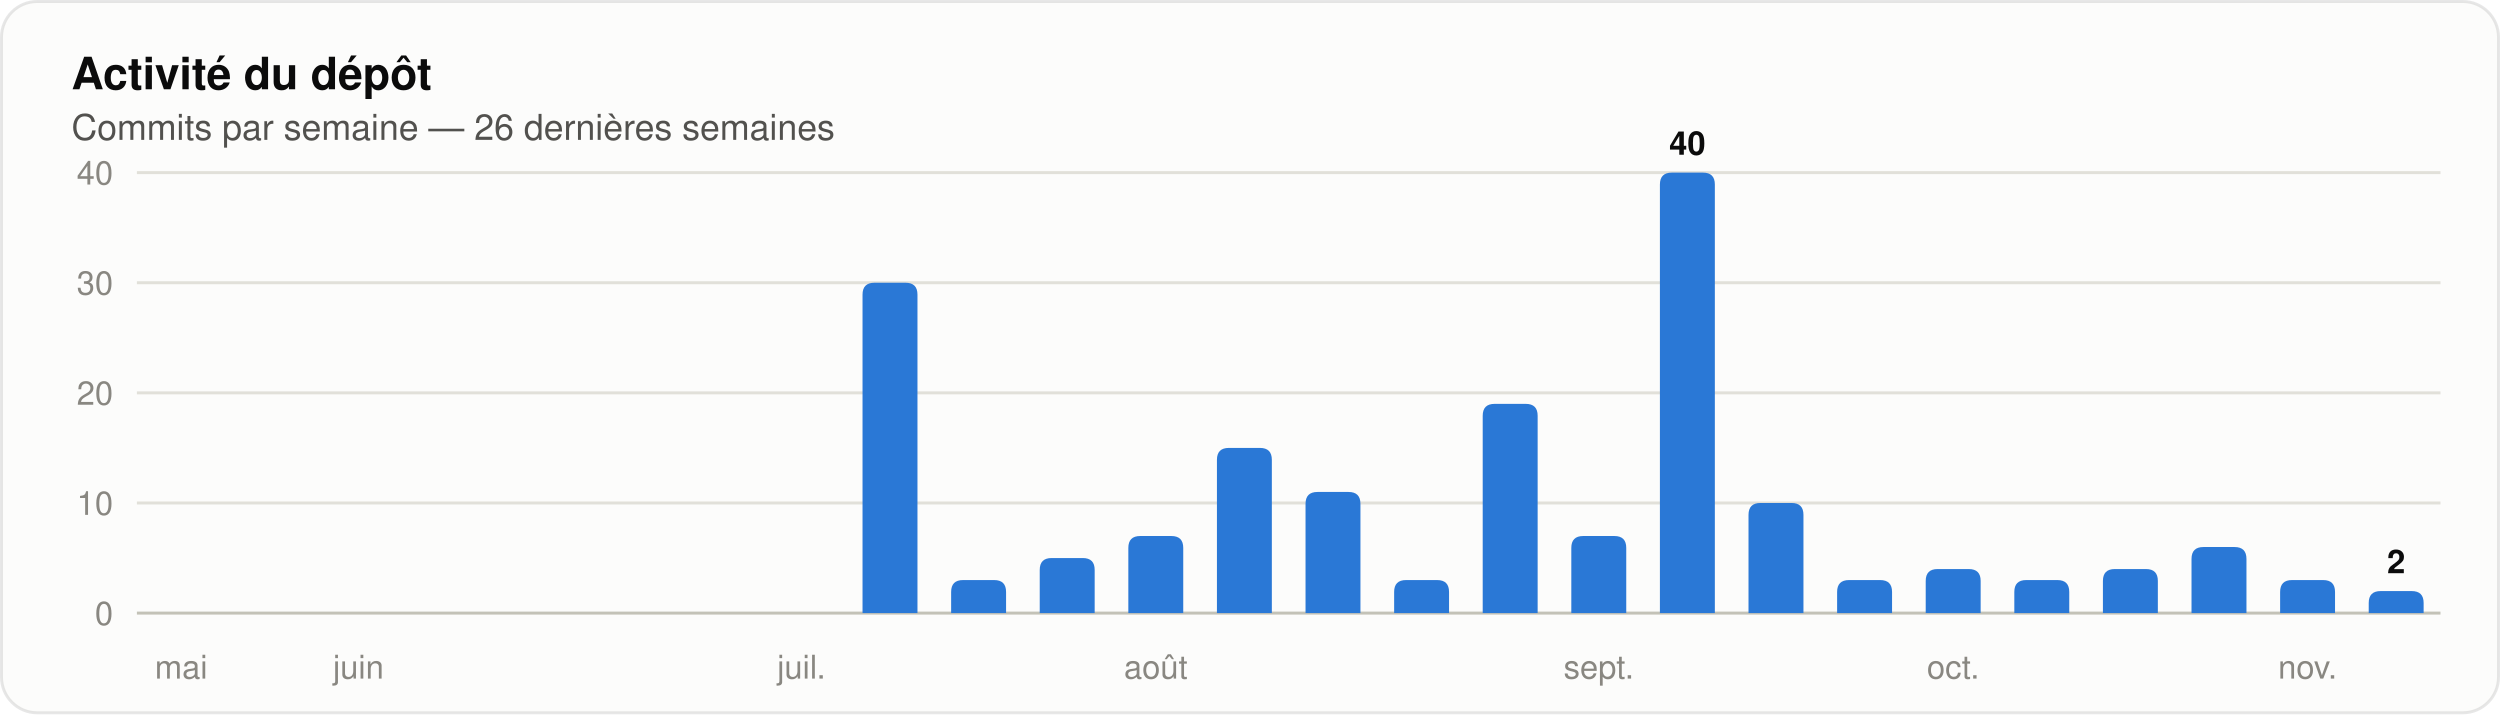
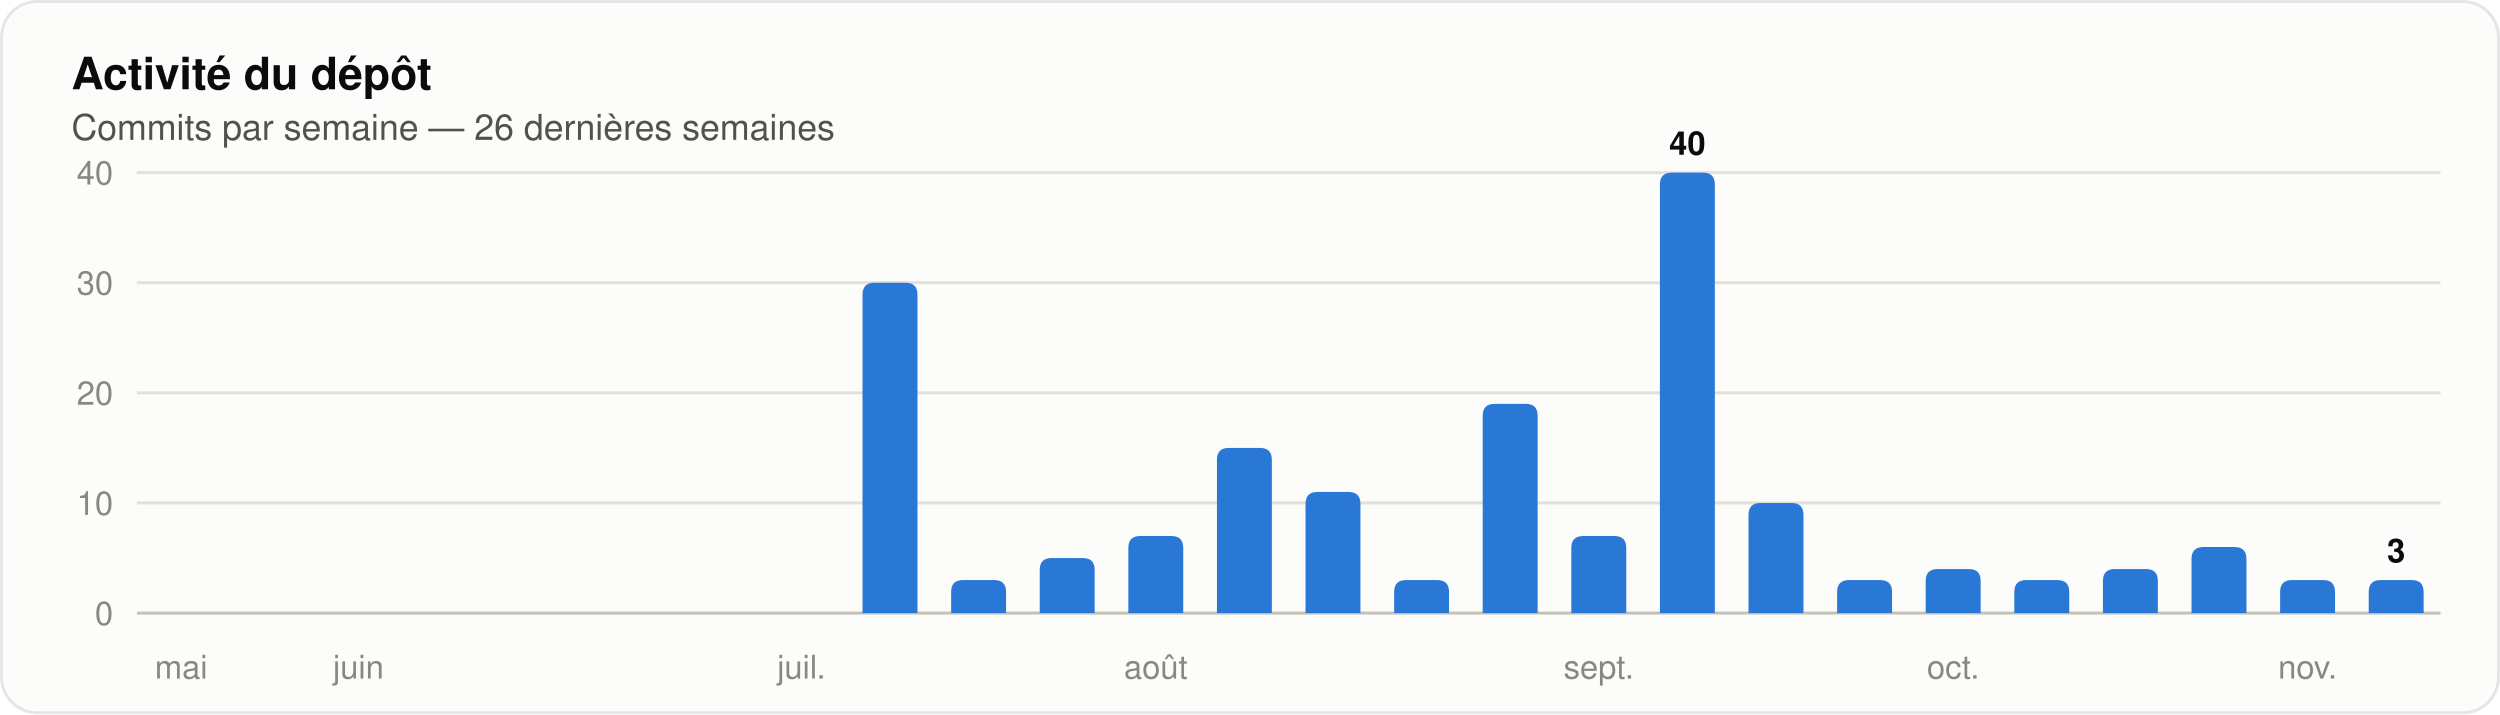
<svg xmlns="http://www.w3.org/2000/svg" width="840" height="240" viewBox="0 0 840 240" role="img" aria-label="Histogramme des commits par semaine sur les 26 dernières semaines" font-family="system-ui, 'Segoe UI', Ubuntu, Helvetica, Arial, sans-serif">
  <rect x="0.5" y="0.5" width="839" height="239" rx="12" fill="#fcfcfb" stroke="rgba(11,11,11,0.10)" />
  <text x="24" y="30" font-size="15" fill="#0b0b0b" font-weight="600">Activité du dépôt</text>
  <text x="24" y="47" font-size="12" fill="#52514e">Commits par semaine — 26 dernières semaines</text>
  <line x1="46" y1="206.0" x2="820" y2="206.0" stroke="#c3c2b7" stroke-width="1" />
  <text x="38" y="210" font-size="11" fill="#898781" text-anchor="end" font-variant-numeric="tabular-nums">0</text>
  <line x1="46" y1="169.0" x2="820" y2="169.0" stroke="#e1e0d9" stroke-width="1" />
  <text x="38" y="173" font-size="11" fill="#898781" text-anchor="end" font-variant-numeric="tabular-nums">10</text>
  <line x1="46" y1="132.0" x2="820" y2="132.0" stroke="#e1e0d9" stroke-width="1" />
  <text x="38" y="136" font-size="11" fill="#898781" text-anchor="end" font-variant-numeric="tabular-nums">20</text>
  <line x1="46" y1="95.0" x2="820" y2="95.0" stroke="#e1e0d9" stroke-width="1" />
  <text x="38" y="99" font-size="11" fill="#898781" text-anchor="end" font-variant-numeric="tabular-nums">30</text>
  <line x1="46" y1="58.0" x2="820" y2="58.0" stroke="#e1e0d9" stroke-width="1" />
  <text x="38" y="62" font-size="11" fill="#898781" text-anchor="end" font-variant-numeric="tabular-nums">40</text>
  <text x="60.885" y="228" font-size="11" fill="#898781" text-anchor="middle">mai</text>
  <text x="120.423" y="228" font-size="11" fill="#898781" text-anchor="middle">juin</text>
  <text x="269.269" y="228" font-size="11" fill="#898781" text-anchor="middle">juil.</text>
  <path d="M 289.81 206.00 V 99.00 Q 289.81 95.00 293.81 95.00 H 304.27 Q 308.27 95.00 308.27 99.00 V 206.00 Z" fill="#2a78d6" />
  <path d="M 319.58 206.00 V 198.90 Q 319.58 194.90 323.58 194.90 H 334.04 Q 338.04 194.90 338.04 198.90 V 206.00 Z" fill="#2a78d6" />
  <path d="M 349.35 206.00 V 191.50 Q 349.35 187.50 353.35 187.50 H 363.81 Q 367.81 187.50 367.81 191.50 V 206.00 Z" fill="#2a78d6" />
  <path d="M 379.12 206.00 V 184.10 Q 379.12 180.10 383.12 180.10 H 393.57 Q 397.57 180.10 397.57 184.10 V 206.00 Z" fill="#2a78d6" />
  <text x="388.346" y="228" font-size="11" fill="#898781" text-anchor="middle">août</text>
  <path d="M 408.89 206.00 V 154.50 Q 408.89 150.50 412.89 150.50 H 423.34 Q 427.34 150.50 427.34 154.50 V 206.00 Z" fill="#2a78d6" />
  <path d="M 438.66 206.00 V 169.30 Q 438.66 165.30 442.66 165.30 H 453.11 Q 457.11 165.30 457.11 169.30 V 206.00 Z" fill="#2a78d6" />
  <path d="M 468.43 206.00 V 198.90 Q 468.43 194.90 472.43 194.90 H 482.88 Q 486.88 194.90 486.88 198.90 V 206.00 Z" fill="#2a78d6" />
  <path d="M 498.19 206.00 V 139.70 Q 498.19 135.70 502.19 135.70 H 512.65 Q 516.65 135.70 516.65 139.70 V 206.00 Z" fill="#2a78d6" />
  <path d="M 527.96 206.00 V 184.10 Q 527.96 180.10 531.96 180.10 H 542.42 Q 546.42 180.10 546.42 184.10 V 206.00 Z" fill="#2a78d6" />
  <text x="537.192" y="228" font-size="11" fill="#898781" text-anchor="middle">sept.</text>
  <path d="M 557.73 206.00 V 62.00 Q 557.73 58.00 561.73 58.00 H 572.19 Q 576.19 58.00 576.19 62.00 V 206.00 Z" fill="#2a78d6" />
  <text x="566.962" y="52" font-size="11" fill="#0b0b0b" font-weight="600" text-anchor="middle">40</text>
  <path d="M 587.50 206.00 V 173.00 Q 587.50 169.00 591.50 169.00 H 601.96 Q 605.96 169.00 605.96 173.00 V 206.00 Z" fill="#2a78d6" />
  <path d="M 617.27 206.00 V 198.90 Q 617.27 194.90 621.27 194.90 H 631.73 Q 635.73 194.90 635.73 198.90 V 206.00 Z" fill="#2a78d6" />
  <path d="M 647.04 206.00 V 195.20 Q 647.04 191.20 651.04 191.20 H 661.50 Q 665.50 191.20 665.50 195.20 V 206.00 Z" fill="#2a78d6" />
  <text x="656.269" y="228" font-size="11" fill="#898781" text-anchor="middle">oct.</text>
  <path d="M 676.81 206.00 V 198.90 Q 676.81 194.90 680.81 194.90 H 691.27 Q 695.27 194.90 695.27 198.90 V 206.00 Z" fill="#2a78d6" />
  <path d="M 706.58 206.00 V 195.20 Q 706.58 191.20 710.58 191.20 H 721.04 Q 725.04 191.20 725.04 195.20 V 206.00 Z" fill="#2a78d6" />
  <path d="M 736.35 206.00 V 187.80 Q 736.35 183.80 740.35 183.80 H 750.81 Q 754.81 183.80 754.81 187.80 V 206.00 Z" fill="#2a78d6" />
  <path d="M 766.12 206.00 V 198.90 Q 766.12 194.90 770.12 194.90 H 780.57 Q 784.57 194.90 784.57 198.90 V 206.00 Z" fill="#2a78d6" />
  <text x="775.346" y="228" font-size="11" fill="#898781" text-anchor="middle">nov.</text>
-   <path d="M 795.89 206.00 V 202.60 Q 795.89 198.60 799.89 198.60 H 810.34 Q 814.34 198.60 814.34 202.60 V 206.00 Z" fill="#2a78d6" />
-   <text x="805.115" y="192.6" font-size="11" fill="#0b0b0b" font-weight="600" text-anchor="middle">2</text>
+   <path d="M 795.89 206.00 V 198.90 Q 795.89 194.90 799.89 194.90 H 810.34 Q 814.34 194.90 814.34 198.90 V 206.00 Z" fill="#2a78d6" />
+   <text x="805.115" y="188.9" font-size="11" fill="#0b0b0b" font-weight="600" text-anchor="middle">3</text>
</svg>
